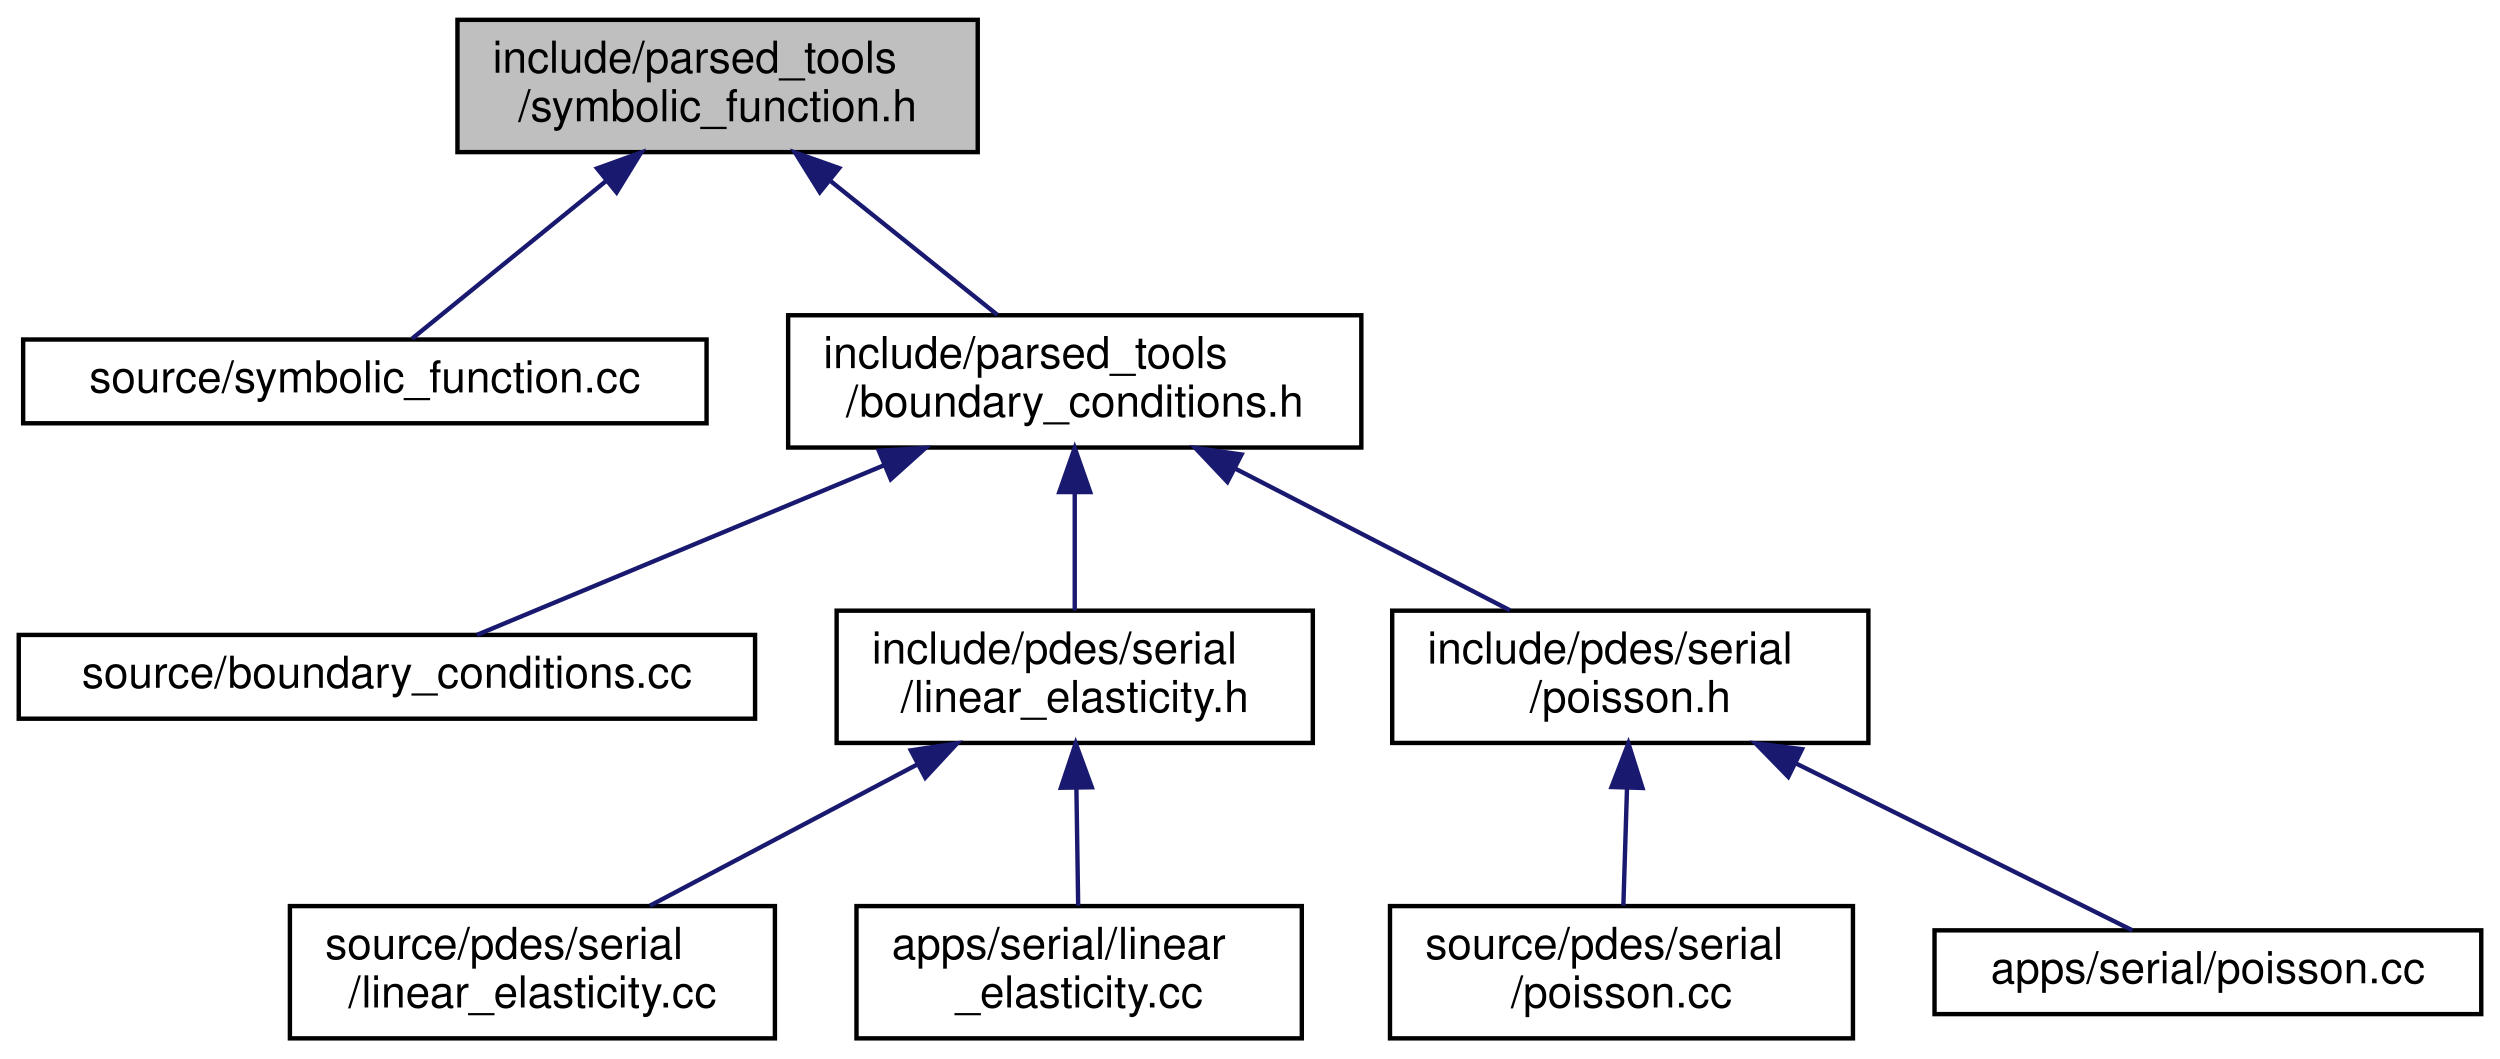
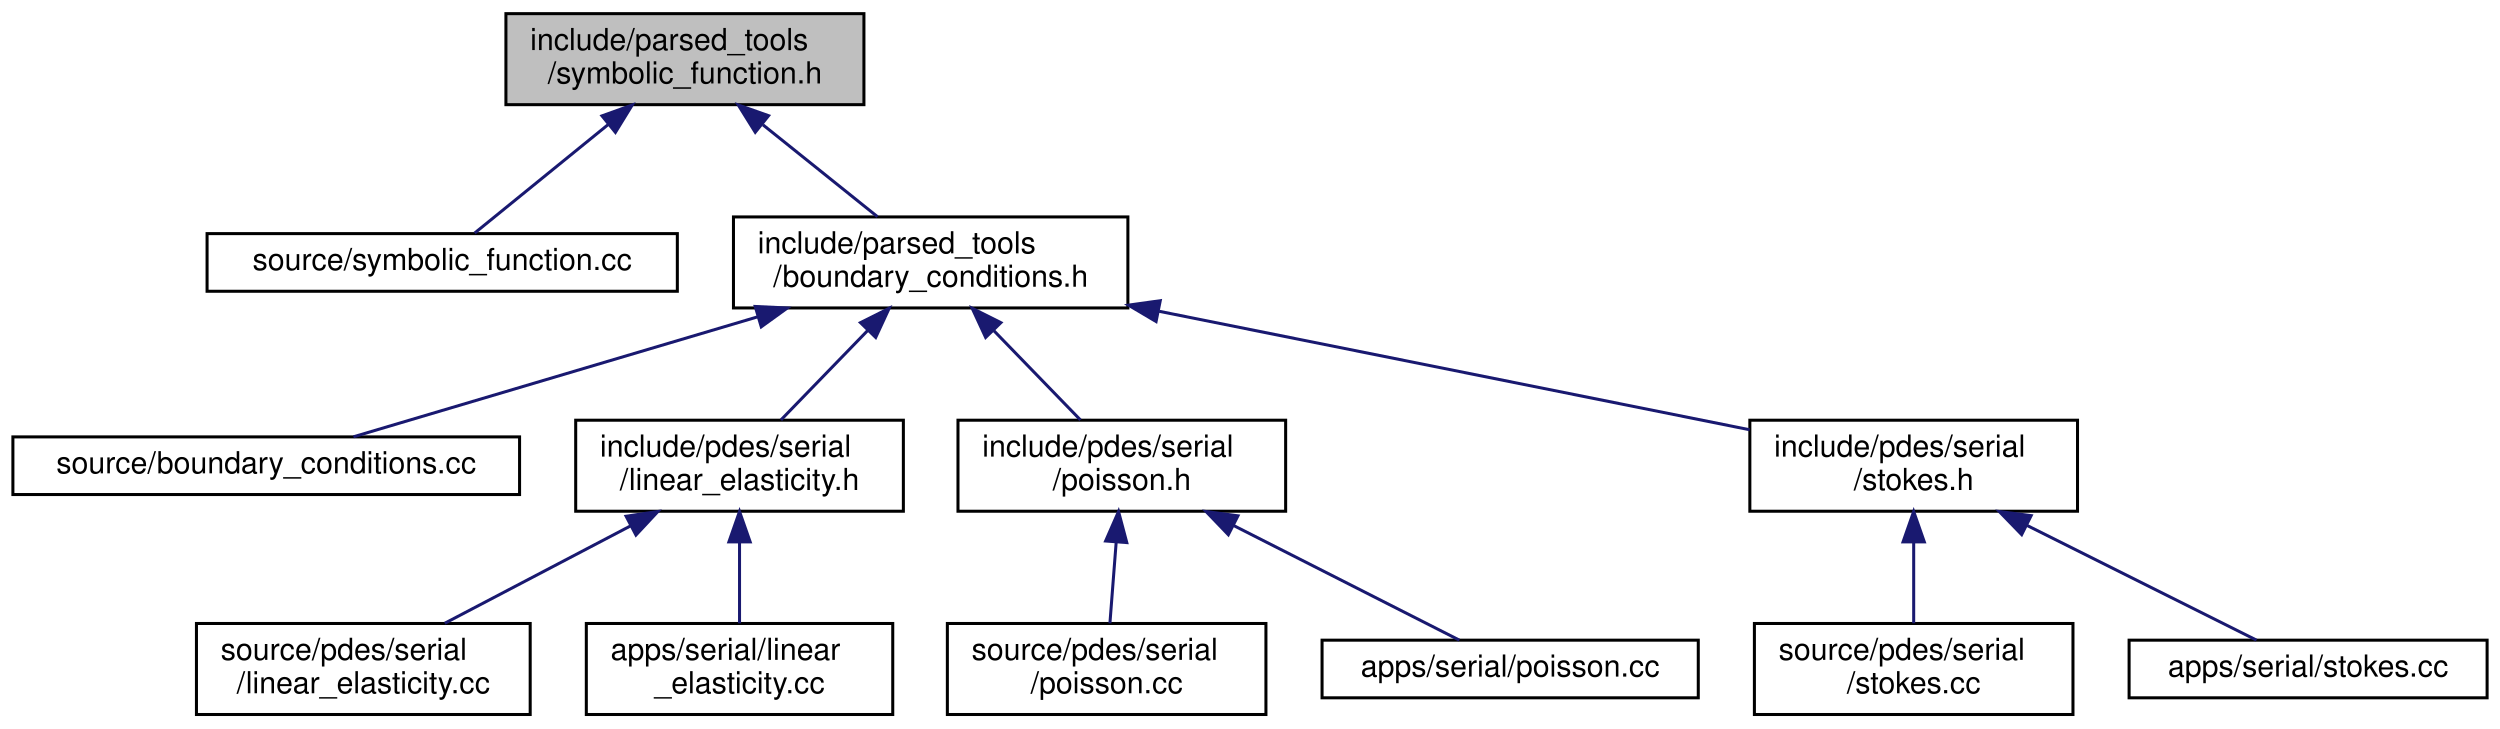
- <svg xmlns="http://www.w3.org/2000/svg" xmlns:xlink="http://www.w3.org/1999/xlink" width="567pt" height="240pt" viewBox="0.00 0.00 566.50 240.00">
+ <svg xmlns="http://www.w3.org/2000/svg" xmlns:xlink="http://www.w3.org/1999/xlink" width="824pt" height="240pt" viewBox="0.00 0.00 823.50 240.00">
  <g id="graph0" class="graph" transform="scale(1 1) rotate(0) translate(4 236)">
    <g id="node1" class="node">
      <g id="a_node1">
        <a xlink:title=" ">
-           <polygon fill="#bfbfbf" stroke="black" points="99.5,-201.5 99.5,-231.5 217.5,-231.5 217.5,-201.5 99.5,-201.5" />
-           <text text-anchor="start" x="107.5" y="-219.5" font-family="Helvetica,sans-Serif" font-size="10.00">include/parsed_tools</text>
-           <text text-anchor="middle" x="158.5" y="-208.5" font-family="Helvetica,sans-Serif" font-size="10.00">/symbolic_function.h</text>
+           <polygon fill="#bfbfbf" stroke="black" points="162.5,-201.5 162.5,-231.5 280.5,-231.5 280.5,-201.5 162.5,-201.5" />
+           <text text-anchor="start" x="170.5" y="-219.5" font-family="Helvetica,sans-Serif" font-size="10.00">include/parsed_tools</text>
+           <text text-anchor="middle" x="221.5" y="-208.5" font-family="Helvetica,sans-Serif" font-size="10.00">/symbolic_function.h</text>
        </a>
      </g>
    </g>
    <g id="node2" class="node">
      <g id="a_node2">
        <a xlink:href="symbolic__function_8cc.html" target="_top" xlink:title=" ">
-           <polygon fill="none" stroke="black" points="1,-140 1,-159 156,-159 156,-140 1,-140" />
-           <text text-anchor="middle" x="78.5" y="-147" font-family="Helvetica,sans-Serif" font-size="10.00">source/symbolic_function.cc</text>
+           <polygon fill="none" stroke="black" points="64,-140 64,-159 219,-159 219,-140 64,-140" />
+           <text text-anchor="middle" x="141.5" y="-147" font-family="Helvetica,sans-Serif" font-size="10.00">source/symbolic_function.cc</text>
        </a>
      </g>
    </g>
    <g id="edge1" class="edge">
-       <path fill="none" stroke="midnightblue" d="M133.28,-195.01C118.43,-182.94 100.41,-168.3 89.2,-159.19" />
-       <polygon fill="midnightblue" stroke="midnightblue" points="131.17,-197.81 141.14,-201.4 135.59,-192.37 131.17,-197.81" />
+       <path fill="none" stroke="midnightblue" d="M196.28,-195.01C181.43,-182.94 163.41,-168.3 152.2,-159.19" />
+       <polygon fill="midnightblue" stroke="midnightblue" points="194.17,-197.81 204.14,-201.4 198.59,-192.37 194.17,-197.81" />
    </g>
    <g id="node3" class="node">
      <g id="a_node3">
        <a xlink:href="boundary__conditions_8h.html" target="_top" xlink:title=" ">
-           <polygon fill="none" stroke="black" points="174.5,-134.5 174.5,-164.5 304.5,-164.5 304.5,-134.5 174.5,-134.5" />
-           <text text-anchor="start" x="182.5" y="-152.5" font-family="Helvetica,sans-Serif" font-size="10.00">include/parsed_tools</text>
-           <text text-anchor="middle" x="239.5" y="-141.5" font-family="Helvetica,sans-Serif" font-size="10.00">/boundary_conditions.h</text>
+           <polygon fill="none" stroke="black" points="237.5,-134.5 237.5,-164.5 367.5,-164.5 367.5,-134.5 237.5,-134.5" />
+           <text text-anchor="start" x="245.5" y="-152.5" font-family="Helvetica,sans-Serif" font-size="10.00">include/parsed_tools</text>
+           <text text-anchor="middle" x="302.5" y="-141.5" font-family="Helvetica,sans-Serif" font-size="10.00">/boundary_conditions.h</text>
        </a>
      </g>
    </g>
    <g id="edge2" class="edge">
-       <path fill="none" stroke="midnightblue" d="M184.19,-194.88C196.5,-185.01 210.93,-173.43 221.96,-164.58" />
-       <polygon fill="midnightblue" stroke="midnightblue" points="181.68,-192.41 176.08,-201.4 186.07,-197.87 181.68,-192.41" />
+       <path fill="none" stroke="midnightblue" d="M247.19,-194.88C259.5,-185.01 273.93,-173.43 284.96,-164.58" />
+       <polygon fill="midnightblue" stroke="midnightblue" points="244.68,-192.41 239.08,-201.4 249.07,-197.87 244.68,-192.41" />
    </g>
    <g id="node4" class="node">
      <g id="a_node4">
        <a xlink:href="boundary__conditions_8cc.html" target="_top" xlink:title=" ">
          <polygon fill="none" stroke="black" points="0,-73 0,-92 167,-92 167,-73 0,-73" />
          <text text-anchor="middle" x="83.5" y="-80" font-family="Helvetica,sans-Serif" font-size="10.00">source/boundary_conditions.cc</text>
        </a>
      </g>
    </g>
    <g id="edge3" class="edge">
-       <path fill="none" stroke="midnightblue" d="M196.2,-130.46C166.06,-117.9 127.24,-101.72 103.92,-92.01" />
-       <polygon fill="midnightblue" stroke="midnightblue" points="195.07,-133.78 205.65,-134.4 197.77,-127.32 195.07,-133.78" />
+       <path fill="none" stroke="midnightblue" d="M245.53,-131.59C202.76,-118.9 145.98,-102.04 112.24,-92.03" />
+       <polygon fill="midnightblue" stroke="midnightblue" points="244.67,-134.99 255.25,-134.48 246.66,-128.28 244.67,-134.99" />
    </g>
    <g id="node5" class="node">
      <g id="a_node5">
        <a xlink:href="linear__elasticity_8h.html" target="_top" xlink:title=" ">
          <polygon fill="none" stroke="black" points="185.5,-67.5 185.5,-97.5 293.5,-97.5 293.5,-67.5 185.5,-67.5" />
          <text text-anchor="start" x="193.5" y="-85.5" font-family="Helvetica,sans-Serif" font-size="10.00">include/pdes/serial</text>
          <text text-anchor="middle" x="239.5" y="-74.5" font-family="Helvetica,sans-Serif" font-size="10.00">/linear_elasticity.h</text>
        </a>
      </g>
    </g>
    <g id="edge4" class="edge">
-       <path fill="none" stroke="midnightblue" d="M239.5,-124.11C239.5,-115.15 239.5,-105.32 239.5,-97.58" />
-       <polygon fill="midnightblue" stroke="midnightblue" points="236,-124.4 239.5,-134.4 243,-124.4 236,-124.4" />
+       <path fill="none" stroke="midnightblue" d="M281.69,-127.02C272.3,-117.34 261.48,-106.17 253.14,-97.58" />
+       <polygon fill="midnightblue" stroke="midnightblue" points="279.36,-129.65 288.83,-134.4 284.38,-124.78 279.36,-129.65" />
    </g>
    <g id="node8" class="node">
      <g id="a_node8">
        <a xlink:href="poisson_8h.html" target="_top" xlink:title=" ">
          <polygon fill="none" stroke="black" points="311.5,-67.5 311.5,-97.5 419.5,-97.5 419.5,-67.5 311.5,-67.5" />
          <text text-anchor="start" x="319.5" y="-85.5" font-family="Helvetica,sans-Serif" font-size="10.00">include/pdes/serial</text>
          <text text-anchor="middle" x="365.5" y="-74.5" font-family="Helvetica,sans-Serif" font-size="10.00">/poisson.h</text>
        </a>
      </g>
    </g>
    <g id="edge7" class="edge">
-       <path fill="none" stroke="midnightblue" d="M275.92,-129.71C295.79,-119.46 319.98,-106.98 338.21,-97.58" />
-       <polygon fill="midnightblue" stroke="midnightblue" points="274.12,-126.7 266.84,-134.4 277.33,-132.92 274.12,-126.7" />
+       <path fill="none" stroke="midnightblue" d="M323.31,-127.02C332.7,-117.34 343.52,-106.17 351.86,-97.58" />
+       <polygon fill="midnightblue" stroke="midnightblue" points="320.62,-124.78 316.17,-134.4 325.64,-129.65 320.62,-124.78" />
+     </g>
+     <g id="node11" class="node">
+       <g id="a_node11">
+         <a xlink:href="stokes_8h.html" target="_top" xlink:title=" ">
+           <polygon fill="none" stroke="black" points="572.5,-67.5 572.5,-97.5 680.5,-97.5 680.5,-67.5 572.5,-67.5" />
+           <text text-anchor="start" x="580.5" y="-85.5" font-family="Helvetica,sans-Serif" font-size="10.00">include/pdes/serial</text>
+           <text text-anchor="middle" x="626.5" y="-74.5" font-family="Helvetica,sans-Serif" font-size="10.00">/stokes.h</text>
+         </a>
+       </g>
+     </g>
+     <g id="edge10" class="edge">
+       <path fill="none" stroke="midnightblue" d="M377.79,-133.4C437.39,-121.44 519.19,-105.03 572.44,-94.35" />
+       <polygon fill="midnightblue" stroke="midnightblue" points="376.79,-130.03 367.68,-135.42 378.17,-136.89 376.79,-130.03" />
    </g>
    <g id="node6" class="node">
      <g id="a_node6">
        <a xlink:href="source_2pdes_2serial_2linear__elasticity_8cc.html" target="_top" xlink:title=" ">
-           <polygon fill="none" stroke="black" points="61.5,-0.5 61.5,-30.5 171.5,-30.5 171.5,-0.5 61.5,-0.5" />
-           <text text-anchor="start" x="69.5" y="-18.5" font-family="Helvetica,sans-Serif" font-size="10.00">source/pdes/serial</text>
-           <text text-anchor="middle" x="116.5" y="-7.5" font-family="Helvetica,sans-Serif" font-size="10.00">/linear_elasticity.cc</text>
+           <polygon fill="none" stroke="black" points="60.5,-0.5 60.5,-30.5 170.5,-30.5 170.5,-0.5 60.5,-0.5" />
+           <text text-anchor="start" x="68.5" y="-18.5" font-family="Helvetica,sans-Serif" font-size="10.00">source/pdes/serial</text>
+           <text text-anchor="middle" x="115.5" y="-7.5" font-family="Helvetica,sans-Serif" font-size="10.00">/linear_elasticity.cc</text>
        </a>
      </g>
    </g>
    <g id="edge5" class="edge">
-       <path fill="none" stroke="midnightblue" d="M203.95,-62.71C184.55,-52.46 160.94,-39.98 143.14,-30.58" />
-       <polygon fill="midnightblue" stroke="midnightblue" points="202.33,-65.82 212.81,-67.4 205.6,-59.63 202.33,-65.82" />
+       <path fill="none" stroke="midnightblue" d="M203.66,-62.71C184.11,-52.46 160.3,-39.98 142.35,-30.58" />
+       <polygon fill="midnightblue" stroke="midnightblue" points="202.11,-65.85 212.59,-67.4 205.36,-59.65 202.11,-65.85" />
    </g>
    <g id="node7" class="node">
      <g id="a_node7">
        <a xlink:href="apps_2serial_2linear__elasticity_8cc.html" target="_top" xlink:title=" ">
-           <polygon fill="none" stroke="black" points="190,-0.5 190,-30.5 291,-30.5 291,-0.5 190,-0.5" />
-           <text text-anchor="start" x="198" y="-18.5" font-family="Helvetica,sans-Serif" font-size="10.00">apps/serial/linear</text>
-           <text text-anchor="middle" x="240.5" y="-7.5" font-family="Helvetica,sans-Serif" font-size="10.00">_elasticity.cc</text>
+           <polygon fill="none" stroke="black" points="189,-0.5 189,-30.5 290,-30.5 290,-0.5 189,-0.5" />
+           <text text-anchor="start" x="197" y="-18.5" font-family="Helvetica,sans-Serif" font-size="10.00">apps/serial/linear</text>
+           <text text-anchor="middle" x="239.5" y="-7.5" font-family="Helvetica,sans-Serif" font-size="10.00">_elasticity.cc</text>
        </a>
      </g>
    </g>
    <g id="edge6" class="edge">
-       <path fill="none" stroke="midnightblue" d="M239.88,-57.11C240.01,-48.15 240.16,-38.32 240.28,-30.58" />
-       <polygon fill="midnightblue" stroke="midnightblue" points="236.37,-57.34 239.72,-67.4 243.37,-57.45 236.37,-57.34" />
+       <path fill="none" stroke="midnightblue" d="M239.5,-57.11C239.5,-48.15 239.5,-38.32 239.5,-30.58" />
+       <polygon fill="midnightblue" stroke="midnightblue" points="236,-57.4 239.5,-67.4 243,-57.4 236,-57.4" />
    </g>
    <g id="node9" class="node">
      <g id="a_node9">
        <a xlink:href="source_2pdes_2serial_2poisson_8cc.html" target="_top" xlink:title=" ">
-           <polygon fill="none" stroke="black" points="311,-0.5 311,-30.5 416,-30.5 416,-0.5 311,-0.5" />
-           <text text-anchor="start" x="319" y="-18.5" font-family="Helvetica,sans-Serif" font-size="10.00">source/pdes/serial</text>
-           <text text-anchor="middle" x="363.5" y="-7.5" font-family="Helvetica,sans-Serif" font-size="10.00">/poisson.cc</text>
+           <polygon fill="none" stroke="black" points="308,-0.5 308,-30.5 413,-30.5 413,-0.5 308,-0.5" />
+           <text text-anchor="start" x="316" y="-18.5" font-family="Helvetica,sans-Serif" font-size="10.00">source/pdes/serial</text>
+           <text text-anchor="middle" x="360.5" y="-7.5" font-family="Helvetica,sans-Serif" font-size="10.00">/poisson.cc</text>
        </a>
      </g>
    </g>
    <g id="edge8" class="edge">
-       <path fill="none" stroke="midnightblue" d="M364.75,-57.11C364.47,-48.15 364.17,-38.32 363.93,-30.58" />
-       <polygon fill="midnightblue" stroke="midnightblue" points="361.26,-57.51 365.07,-67.4 368.26,-57.29 361.26,-57.51" />
+       <path fill="none" stroke="midnightblue" d="M363.65,-57.4C362.95,-48.37 362.19,-38.41 361.58,-30.58" />
+       <polygon fill="midnightblue" stroke="midnightblue" points="360.16,-57.69 364.42,-67.4 367.14,-57.16 360.16,-57.69" />
    </g>
    <g id="node10" class="node">
      <g id="a_node10">
        <a xlink:href="apps_2serial_2poisson_8cc.html" target="_top" xlink:title=" ">
-           <polygon fill="none" stroke="black" points="434.5,-6 434.5,-25 558.5,-25 558.5,-6 434.5,-6" />
-           <text text-anchor="middle" x="496.5" y="-13" font-family="Helvetica,sans-Serif" font-size="10.00">apps/serial/poisson.cc</text>
+           <polygon fill="none" stroke="black" points="431.5,-6 431.5,-25 555.5,-25 555.5,-6 431.5,-6" />
+           <text text-anchor="middle" x="493.5" y="-13" font-family="Helvetica,sans-Serif" font-size="10.00">apps/serial/poisson.cc</text>
        </a>
      </g>
    </g>
    <g id="edge9" class="edge">
-       <path fill="none" stroke="midnightblue" d="M403.18,-62.8C428.3,-50.34 460.11,-34.56 479.36,-25.01" />
-       <polygon fill="midnightblue" stroke="midnightblue" points="401.33,-59.82 393.93,-67.4 404.44,-66.09 401.33,-59.82" />
+       <path fill="none" stroke="midnightblue" d="M402.32,-62.8C426.86,-50.34 457.94,-34.56 476.75,-25.01" />
+       <polygon fill="midnightblue" stroke="midnightblue" points="400.61,-59.75 393.27,-67.4 403.78,-65.99 400.61,-59.75" />
+     </g>
+     <g id="node12" class="node">
+       <g id="a_node12">
+         <a xlink:href="source_2pdes_2serial_2stokes_8cc.html" target="_top" xlink:title=" ">
+           <polygon fill="none" stroke="black" points="574,-0.5 574,-30.5 679,-30.5 679,-0.5 574,-0.5" />
+           <text text-anchor="start" x="582" y="-18.5" font-family="Helvetica,sans-Serif" font-size="10.00">source/pdes/serial</text>
+           <text text-anchor="middle" x="626.5" y="-7.5" font-family="Helvetica,sans-Serif" font-size="10.00">/stokes.cc</text>
+         </a>
+       </g>
+     </g>
+     <g id="edge11" class="edge">
+       <path fill="none" stroke="midnightblue" d="M626.5,-57.11C626.5,-48.15 626.5,-38.32 626.5,-30.58" />
+       <polygon fill="midnightblue" stroke="midnightblue" points="623,-57.4 626.5,-67.4 630,-57.4 623,-57.4" />
+     </g>
+     <g id="node13" class="node">
+       <g id="a_node13">
+         <a xlink:href="apps_2serial_2stokes_8cc.html" target="_top" xlink:title=" ">
+           <polygon fill="none" stroke="black" points="697.5,-6 697.5,-25 815.5,-25 815.5,-6 697.5,-6" />
+           <text text-anchor="middle" x="756.5" y="-13" font-family="Helvetica,sans-Serif" font-size="10.00">apps/serial/stokes.cc</text>
+         </a>
+       </g>
+     </g>
+     <g id="edge12" class="edge">
+       <path fill="none" stroke="midnightblue" d="M663.89,-62.8C688.82,-50.34 720.39,-34.56 739.49,-25.01" />
+       <polygon fill="midnightblue" stroke="midnightblue" points="662.09,-59.79 654.71,-67.4 665.22,-66.05 662.09,-59.79" />
    </g>
  </g>
</svg>
